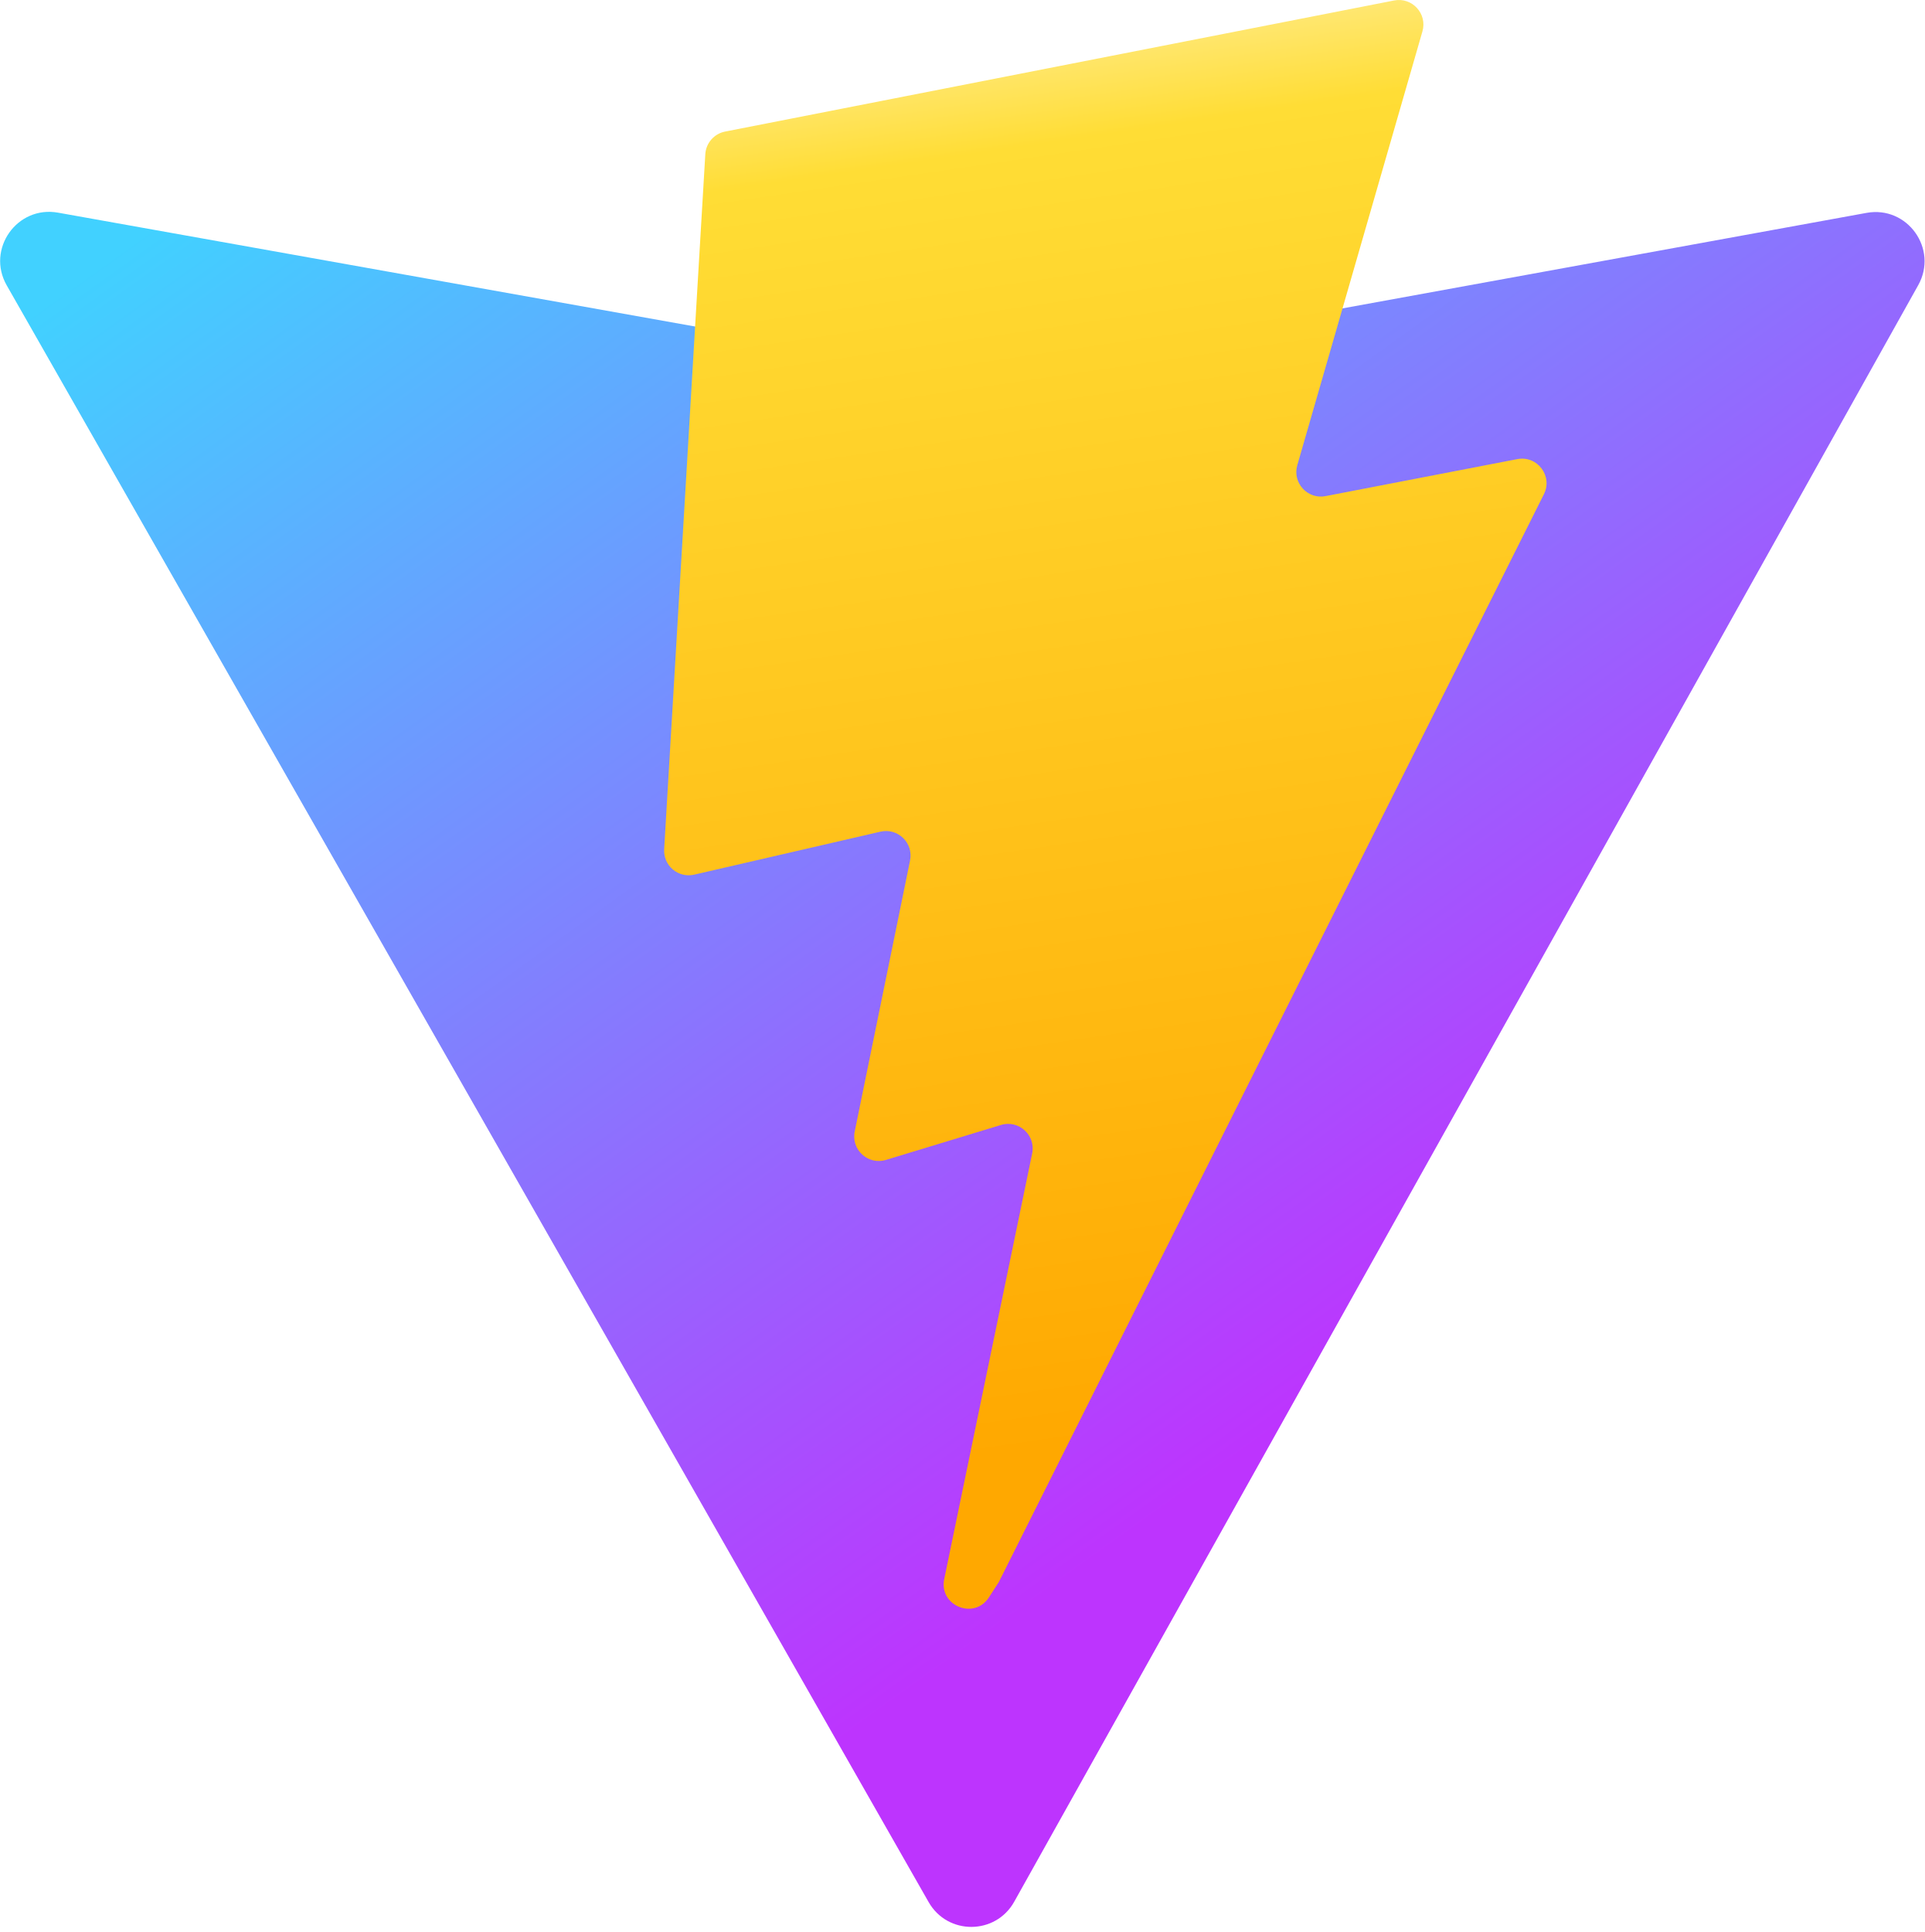
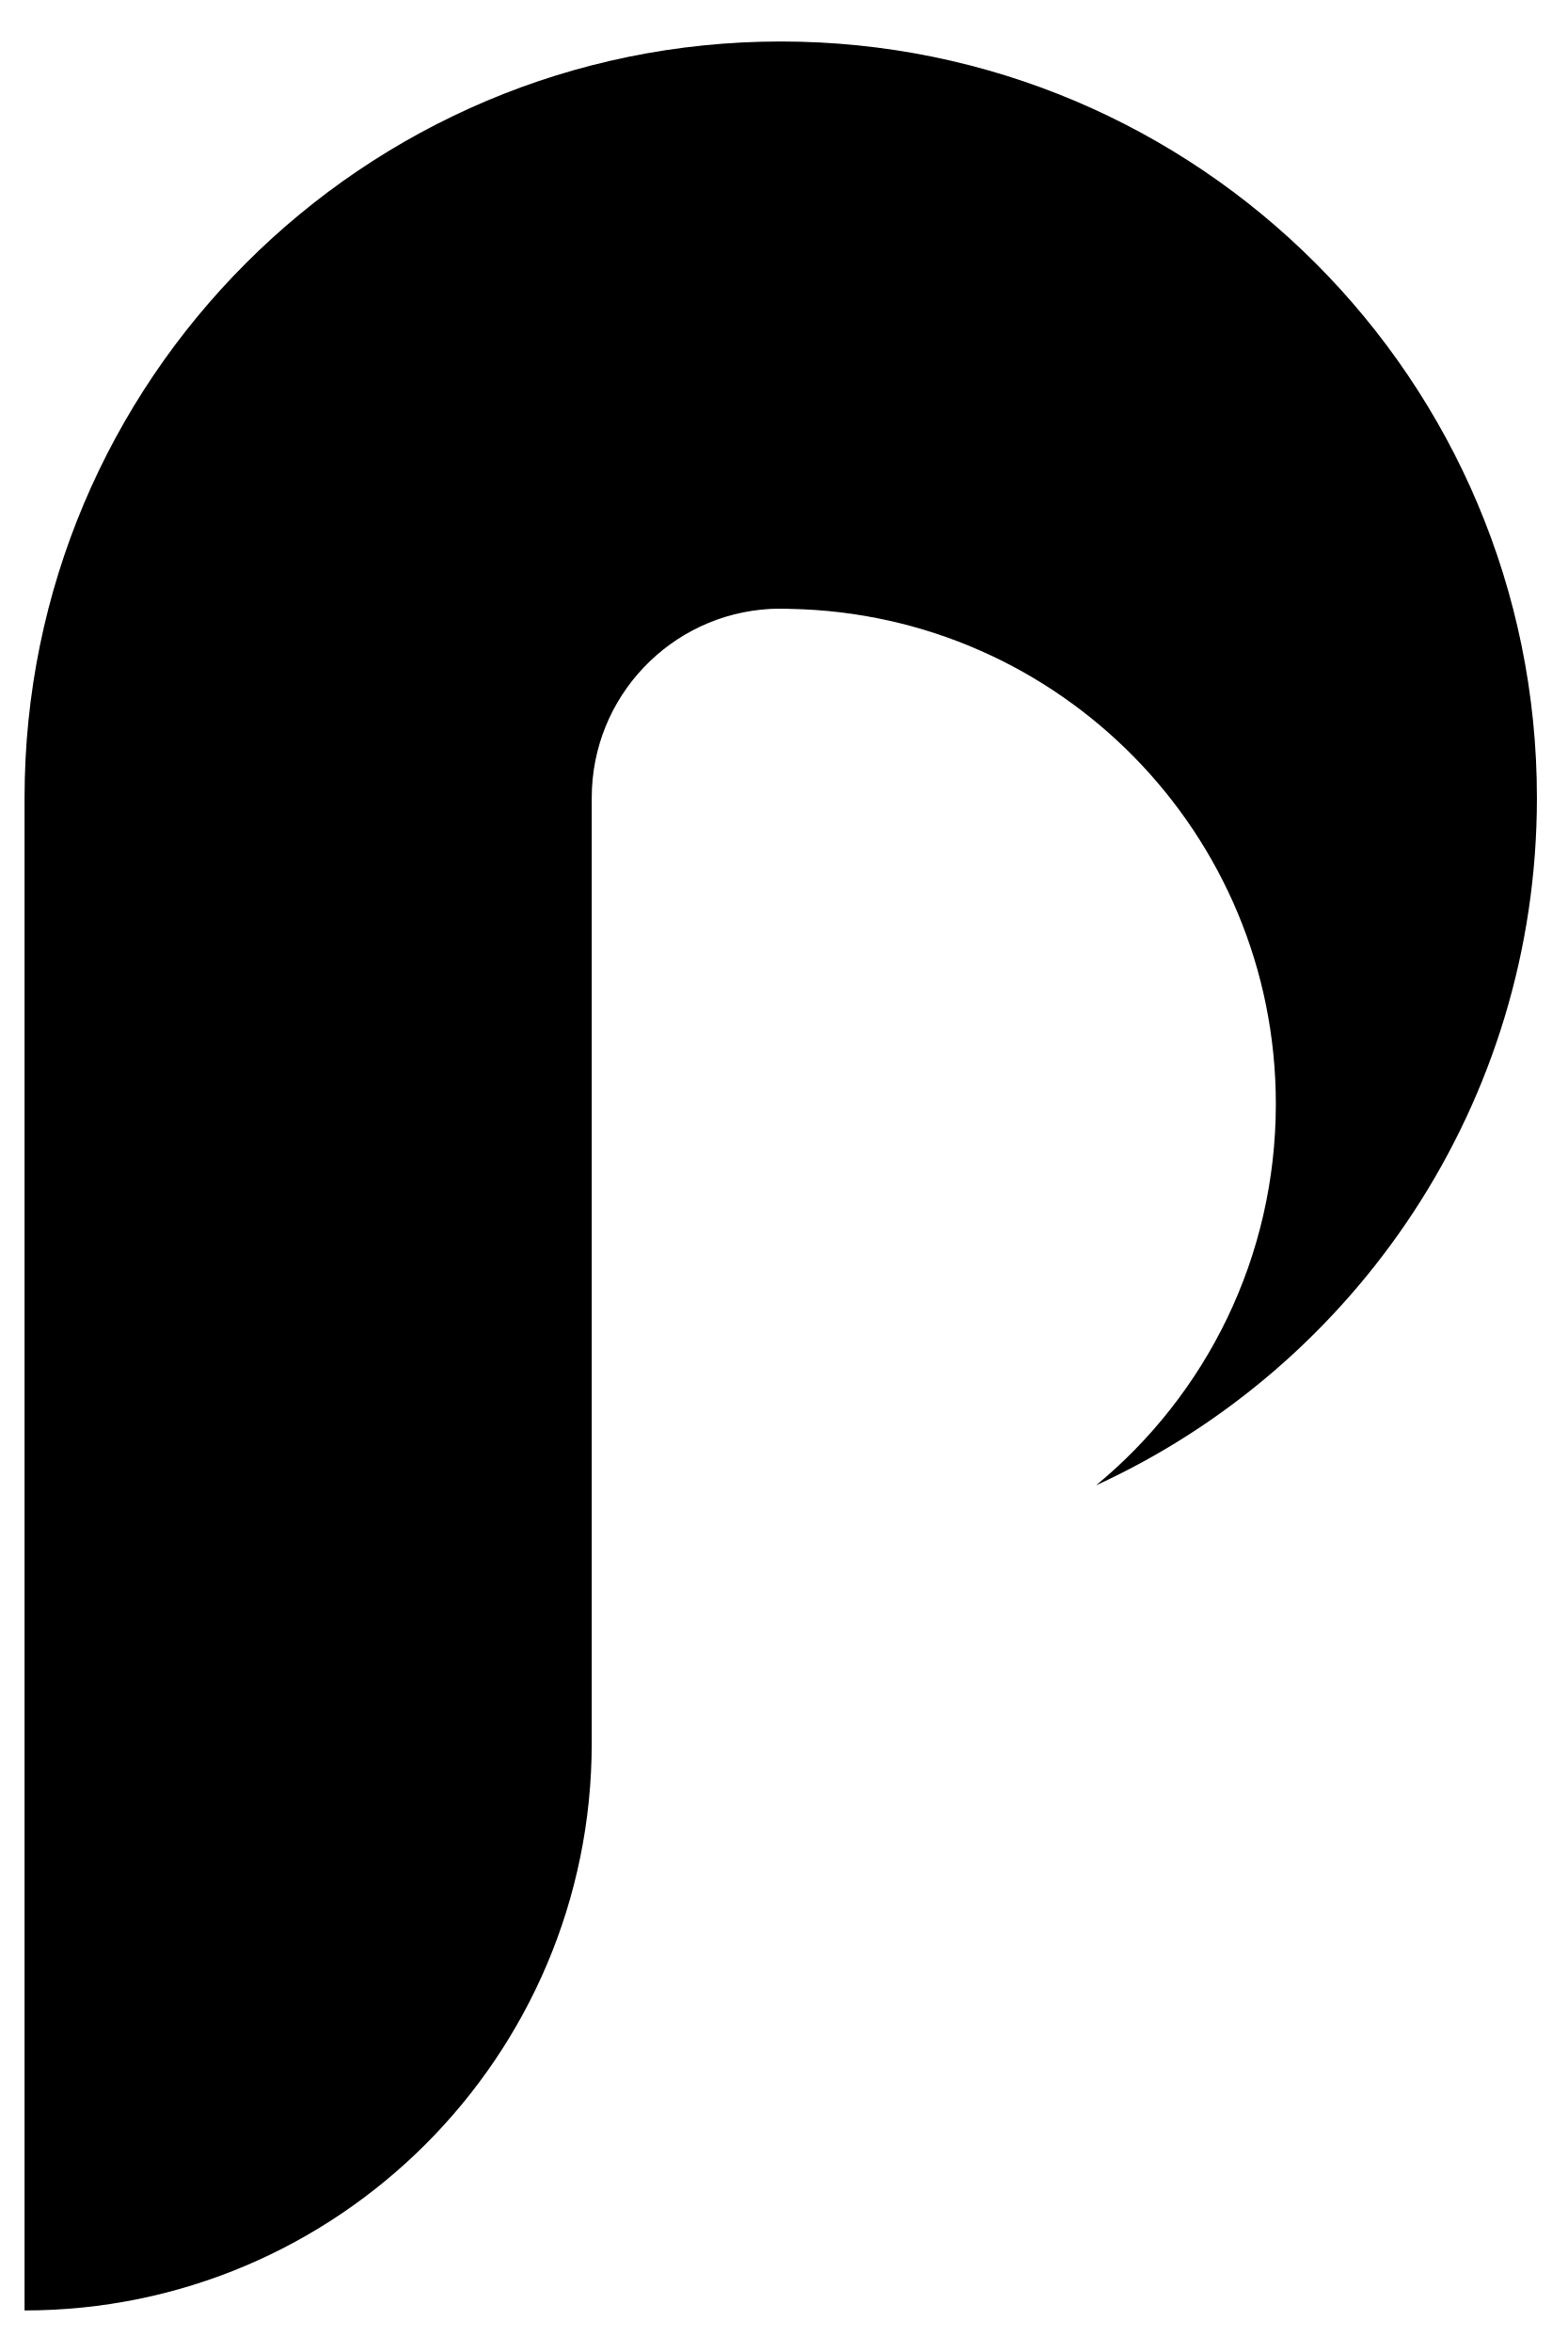
- <svg xmlns="http://www.w3.org/2000/svg" aria-hidden="true" role="img" class="iconify iconify--logos" width="31.88" height="32" preserveAspectRatio="xMidYMid meet" viewBox="0 0 256 257">
-   <defs>
-     <linearGradient id="IconifyId1813088fe1fbc01fb466" x1="-.828%" x2="57.636%" y1="7.652%" y2="78.411%">
-       <stop offset="0%" stop-color="#41D1FF" />
-       <stop offset="100%" stop-color="#BD34FE" />
-     </linearGradient>
-     <linearGradient id="IconifyId1813088fe1fbc01fb467" x1="43.376%" x2="50.316%" y1="2.242%" y2="89.03%">
-       <stop offset="0%" stop-color="#FFEA83" />
-       <stop offset="8.333%" stop-color="#FFDD35" />
-       <stop offset="100%" stop-color="#FFA800" />
-     </linearGradient>
-   </defs>
-   <path fill="url(#IconifyId1813088fe1fbc01fb466)" d="M255.153 37.938L134.897 252.976c-2.483 4.44-8.862 4.466-11.382.048L.875 37.958c-2.746-4.814 1.371-10.646 6.827-9.67l120.385 21.517a6.537 6.537 0 0 0 2.322-.004l117.867-21.483c5.438-.991 9.574 4.796 6.877 9.62Z" />
-   <path fill="url(#IconifyId1813088fe1fbc01fb467)" d="M185.432.063L96.44 17.501a3.268 3.268 0 0 0-2.634 3.014l-5.474 92.456a3.268 3.268 0 0 0 3.997 3.378l24.777-5.718c2.318-.535 4.413 1.507 3.936 3.838l-7.361 36.047c-.495 2.426 1.782 4.5 4.151 3.78l15.304-4.649c2.372-.72 4.652 1.36 4.15 3.788l-11.698 56.621c-.732 3.542 3.979 5.473 5.943 2.437l1.313-2.028l72.516-144.72c1.215-2.423-.88-5.186-3.54-4.672l-25.505 4.922c-2.396.462-4.435-1.77-3.759-4.114l16.646-57.705c.677-2.35-1.37-4.583-3.769-4.113Z" />
+ <svg xmlns="http://www.w3.org/2000/svg" width="24" height="36" viewBox="0 0 24 36" fill="none">
+   <path d="M23.529 12.212C23.529 16.882 20.762 20.908 16.779 22.735C18.461 21.35 19.532 19.248 19.532 16.896C19.532 12.764 16.226 9.404 12.112 9.32C12.057 9.317 12.008 9.317 11.953 9.317C11.898 9.317 11.848 9.317 11.794 9.32C10.267 9.403 9.059 10.666 9.059 12.211V26.681C9.059 31.475 5.17 35.364 0.376 35.364V12.212C0.376 5.819 5.56 0.635 11.953 0.635C18.345 0.635 23.529 5.819 23.529 12.212Z" fill="black" />
</svg>
